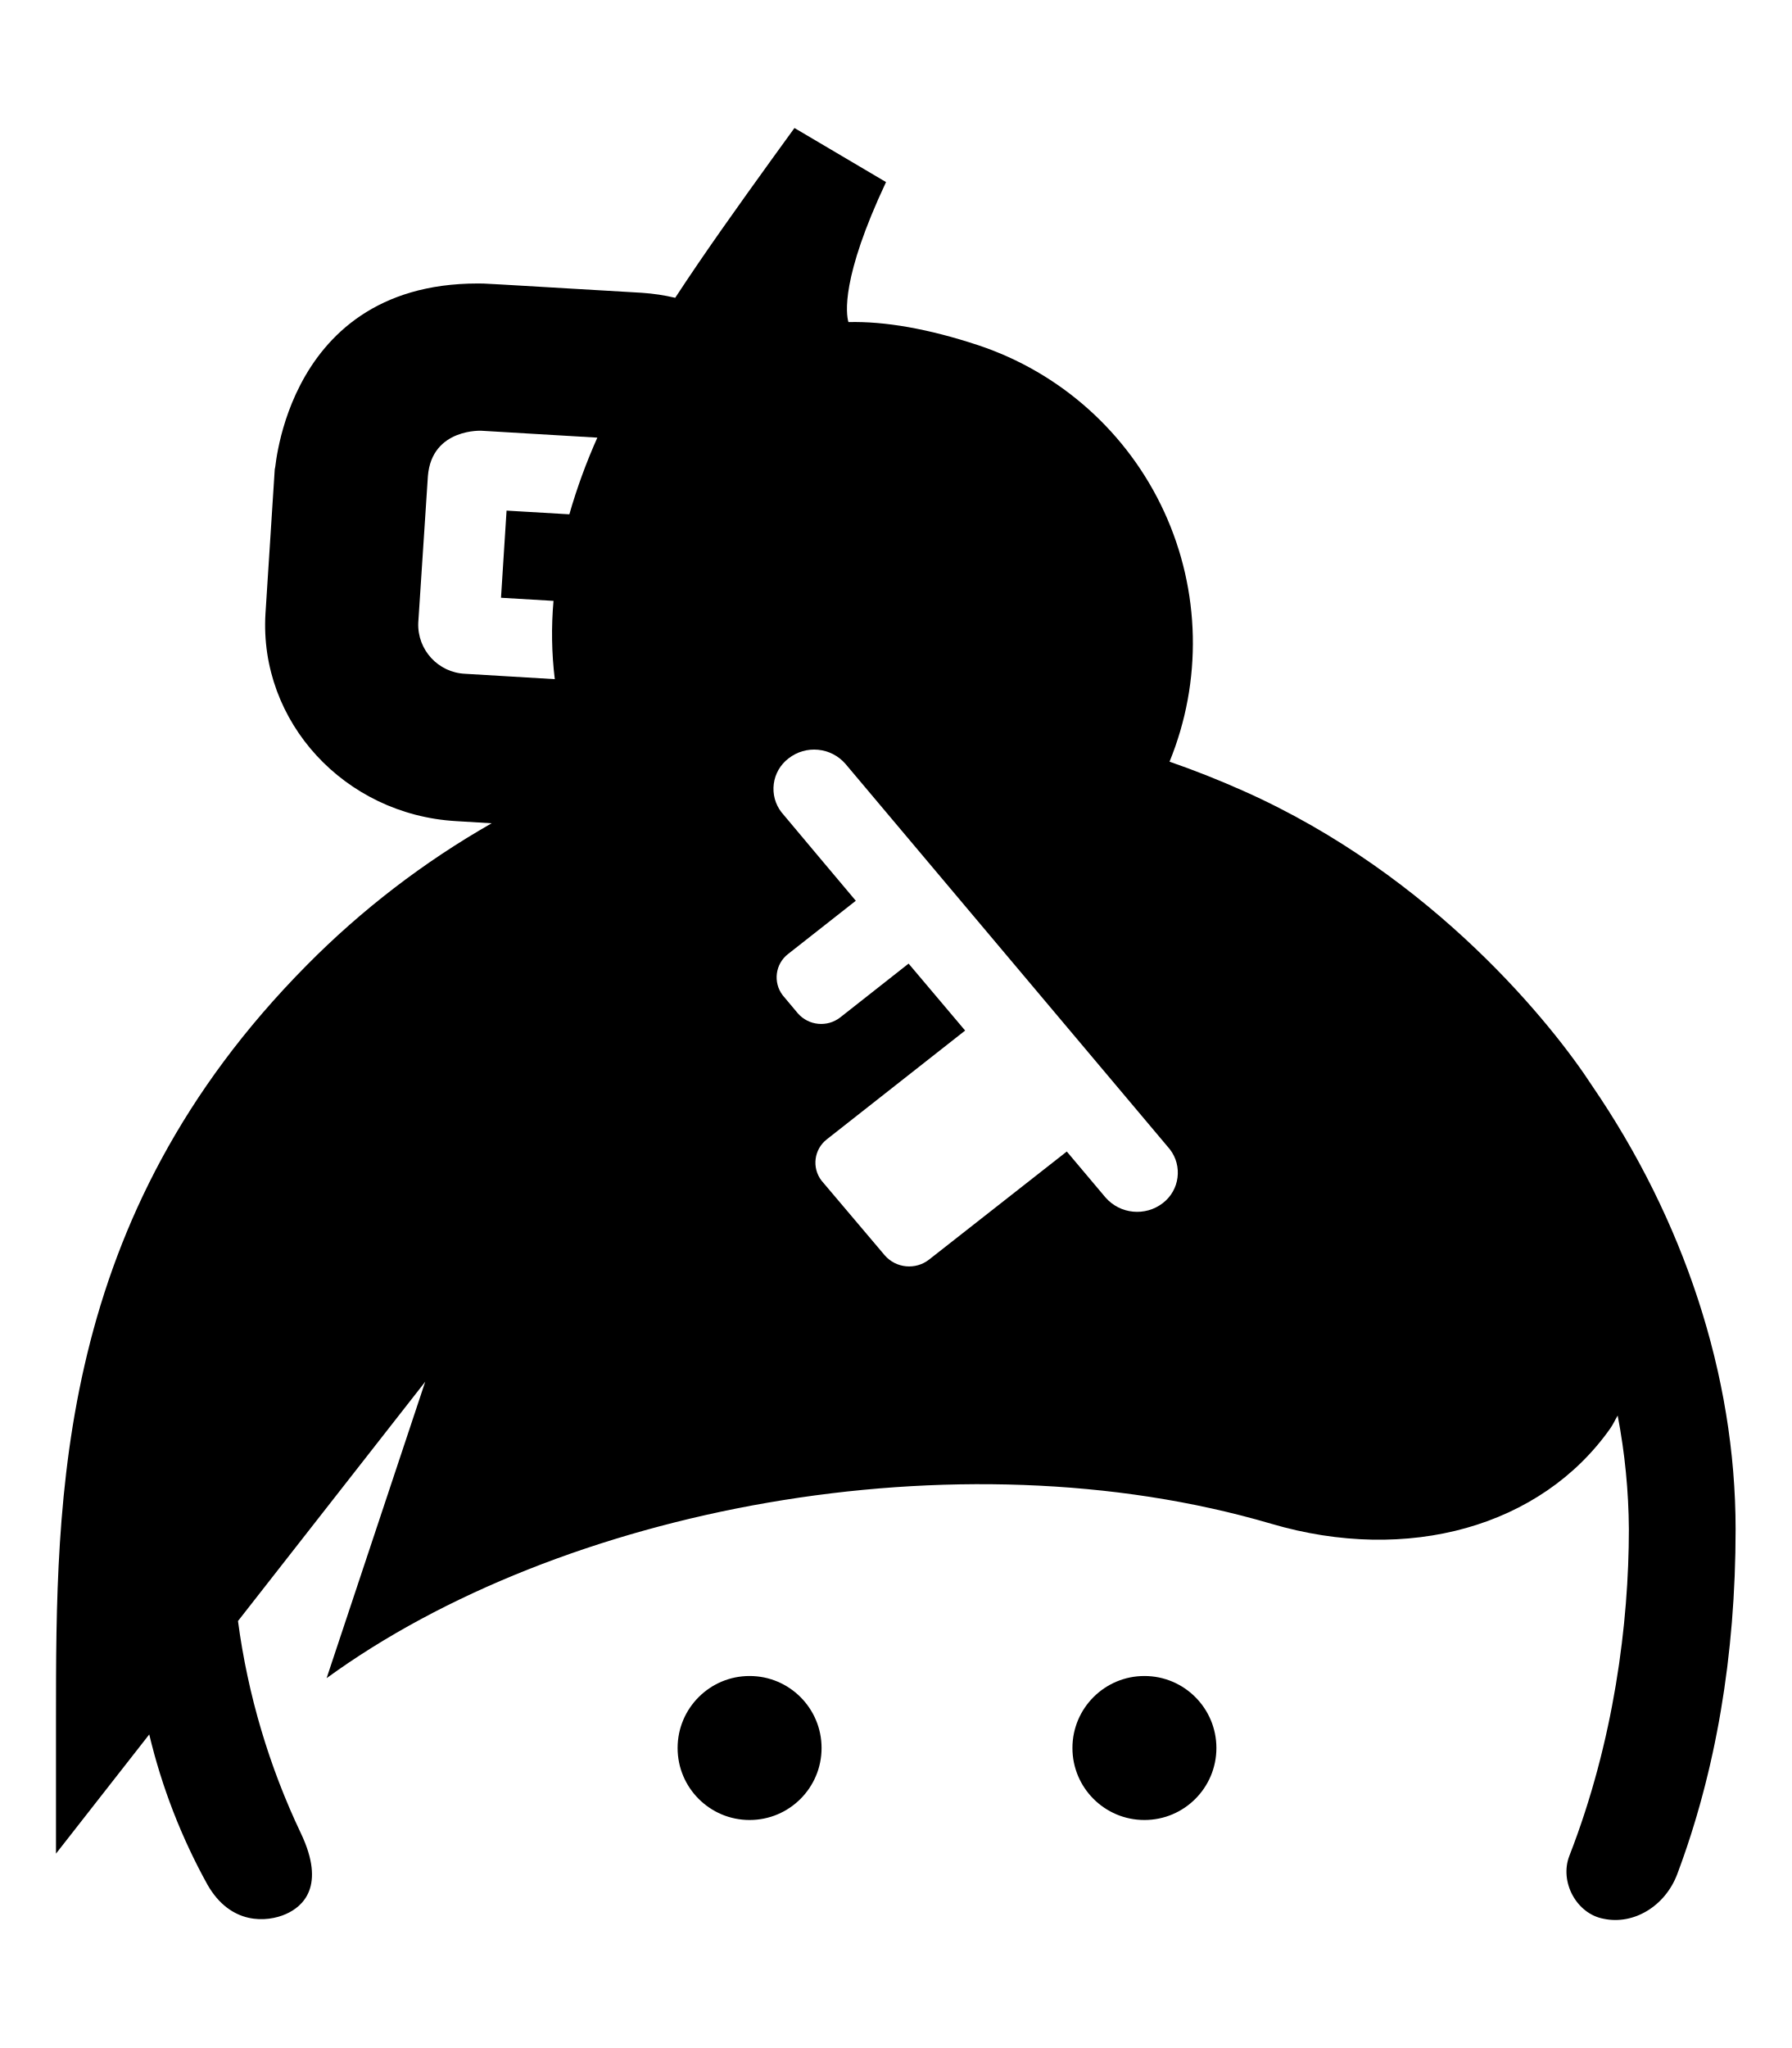
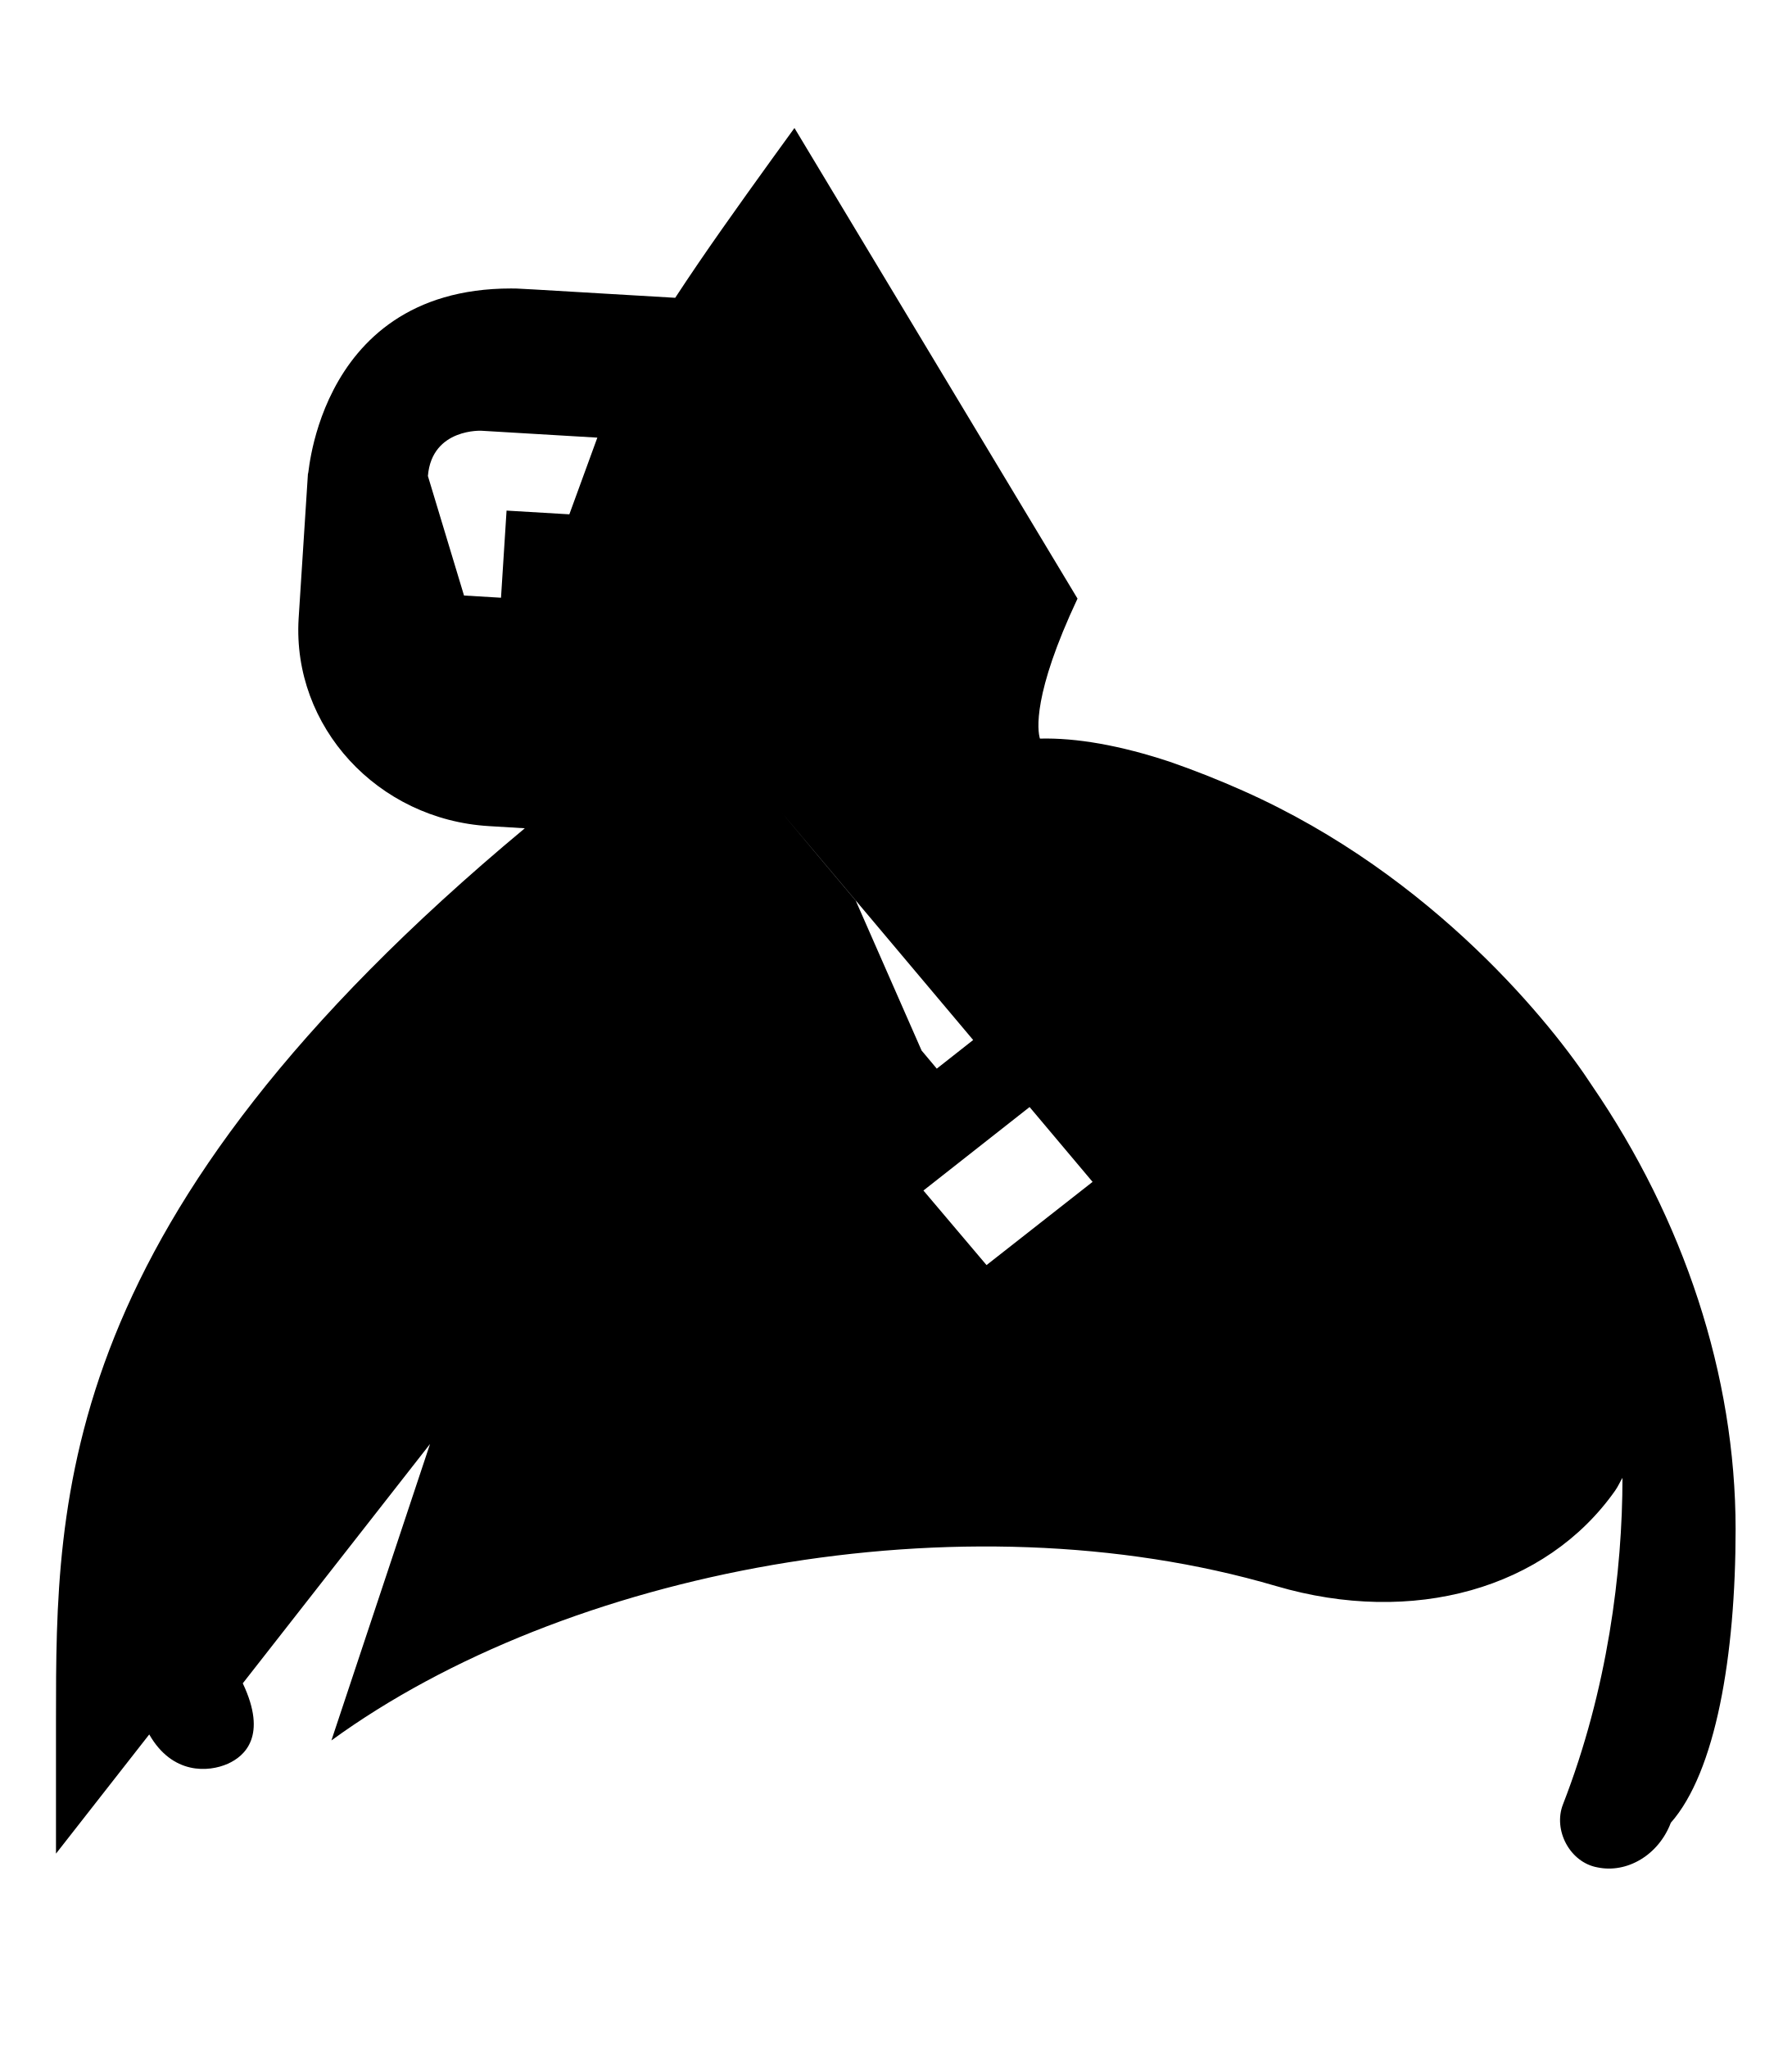
<svg xmlns="http://www.w3.org/2000/svg" width="{{ include.width }}" height="{{ include.height }}" class="{{ include.class }}" viewBox="0 0 448 512" aria-hidden="true" role="img">
-   <path d="M286.17 419a18 18 0 1018 18 18 18 0 00-18-18zm111.92-147.6c-9.5-14.62-39.37-52.45-87.26-73.71q-9.1-4.06-18.38-7.27A78.43 78.43.0 00244.57 86.29c-12.41-4.1-23.33-6-32.41-5.77-.6-2-1.89-11 9.4-35L198.66 32l-5.48 7.56c-8.69 12.06-16.92 23.55-24.34 34.89a51 51 0 00-8.29-1.25c-41.53-2.45-39-2.33-41.06-2.33-50.61.0-50.75 52.12-50.75 45.88l-2.36 36.68c-1.61 27 19.75 50.21 47.63 51.85l8.93.54a214 214 0 00-46.29 35.54C14 304.66 14 374 14 429.77v33.64l23.32-29.8a148.6 148.6.0 0014.56 37.56c5.78 10.13 14.87 9.45 19.64 7.33 4.21-1.87 10-6.92 3.75-20.11a178.29 178.29.0 01-15.76-53.13l46.82-59.83-24.66 74.11c58.23-42.4 157.38-61.76 236.25-38.59 34.2 10.05 67.45.69 84.74-23.84.72-1 1.2-2.16 1.85-3.22a156.09 156.09.0 012.8 28.43c0 23.3-3.69 52.93-14.88 81.64-2.52 6.46 1.76 14.5 8.6 15.74 7.42 1.57 15.33-3.1 18.37-11.15C429 443 434 414 434 382.32c0-38.58-13-77.46-35.91-110.92zM142.37 128.58l-15.7-.93-1.39 21.79 13.13.78a93 93 0 00.32 19.57l-22.38-1.34a12.28 12.28.0 01-11.76-12.79L107 119c1-12.17 13.87-11.27 13.26-11.32l29.11 1.73a144.35 144.35.0 00-7 19.17zm148.42 172.18a10.51 10.51.0 01-14.35-1.39l-9.68-11.49-34.42 27a8.09 8.09.0 01-11.13-1.08l-15.78-18.64a7.38 7.38.0 011.34-10.34l34.57-27.18-14.14-16.74-17.09 13.45a7.75 7.75.0 01-10.59-1s-3.72-4.42-3.8-4.53a7.38 7.38.0 011.37-10.34L214 225.19s-18.51-22-18.6-22.14a9.56 9.56.0 011.74-13.42 10.38 10.38.0 0114.3 1.37l81.09 96.32a9.58 9.58.0 01-1.74 13.44zM187.44 419a18 18 0 1018 18 18 18 0 00-18-18z" />
+   <path d="M286.17 419zm111.92-147.6c-9.5-14.62-39.37-52.45-87.26-73.71q-9.1-4.06-18.38-7.27c-12.41-4.1-23.33-6-32.41-5.77-.6-2-1.89-11 9.4-35L198.66 32l-5.48 7.56c-8.69 12.06-16.92 23.55-24.34 34.89-41.53-2.45-39-2.33-41.06-2.33-50.61.0-50.75 52.12-50.75 45.88l-2.36 36.68c-1.61 27 19.75 50.21 47.63 51.85l8.93.54C14 304.66 14 374 14 429.77v33.64l23.32-29.8c5.78 10.13 14.87 9.45 19.64 7.33 4.21-1.87 10-6.92 3.75-20.11l46.82-59.83-24.66 74.11c58.23-42.4 157.38-61.76 236.25-38.59 34.2 10.05 67.45.69 84.74-23.84.72-1 1.2-2.16 1.85-3.22.0 23.3-3.69 52.93-14.88 81.64-2.52 6.46 1.76 14.5 8.6 15.74 7.42 1.57 15.33-3.1 18.37-11.15C429 443 434 414 434 382.32c0-38.58-13-77.46-35.91-110.92zM142.37 128.58l-15.7-.93-1.39 21.79 13.13.78-22.38-1.34L107 119c1-12.17 13.87-11.27 13.26-11.32l29.11 1.73zm148.42 172.18-9.68-11.49-34.42 27-15.78-18.64 34.57-27.18-14.14-16.74-17.09 13.45s-3.72-4.42-3.8-4.53L214 225.19s-18.51-22-18.6-22.14l81.09 96.32zM187.44 419z" />
</svg>
